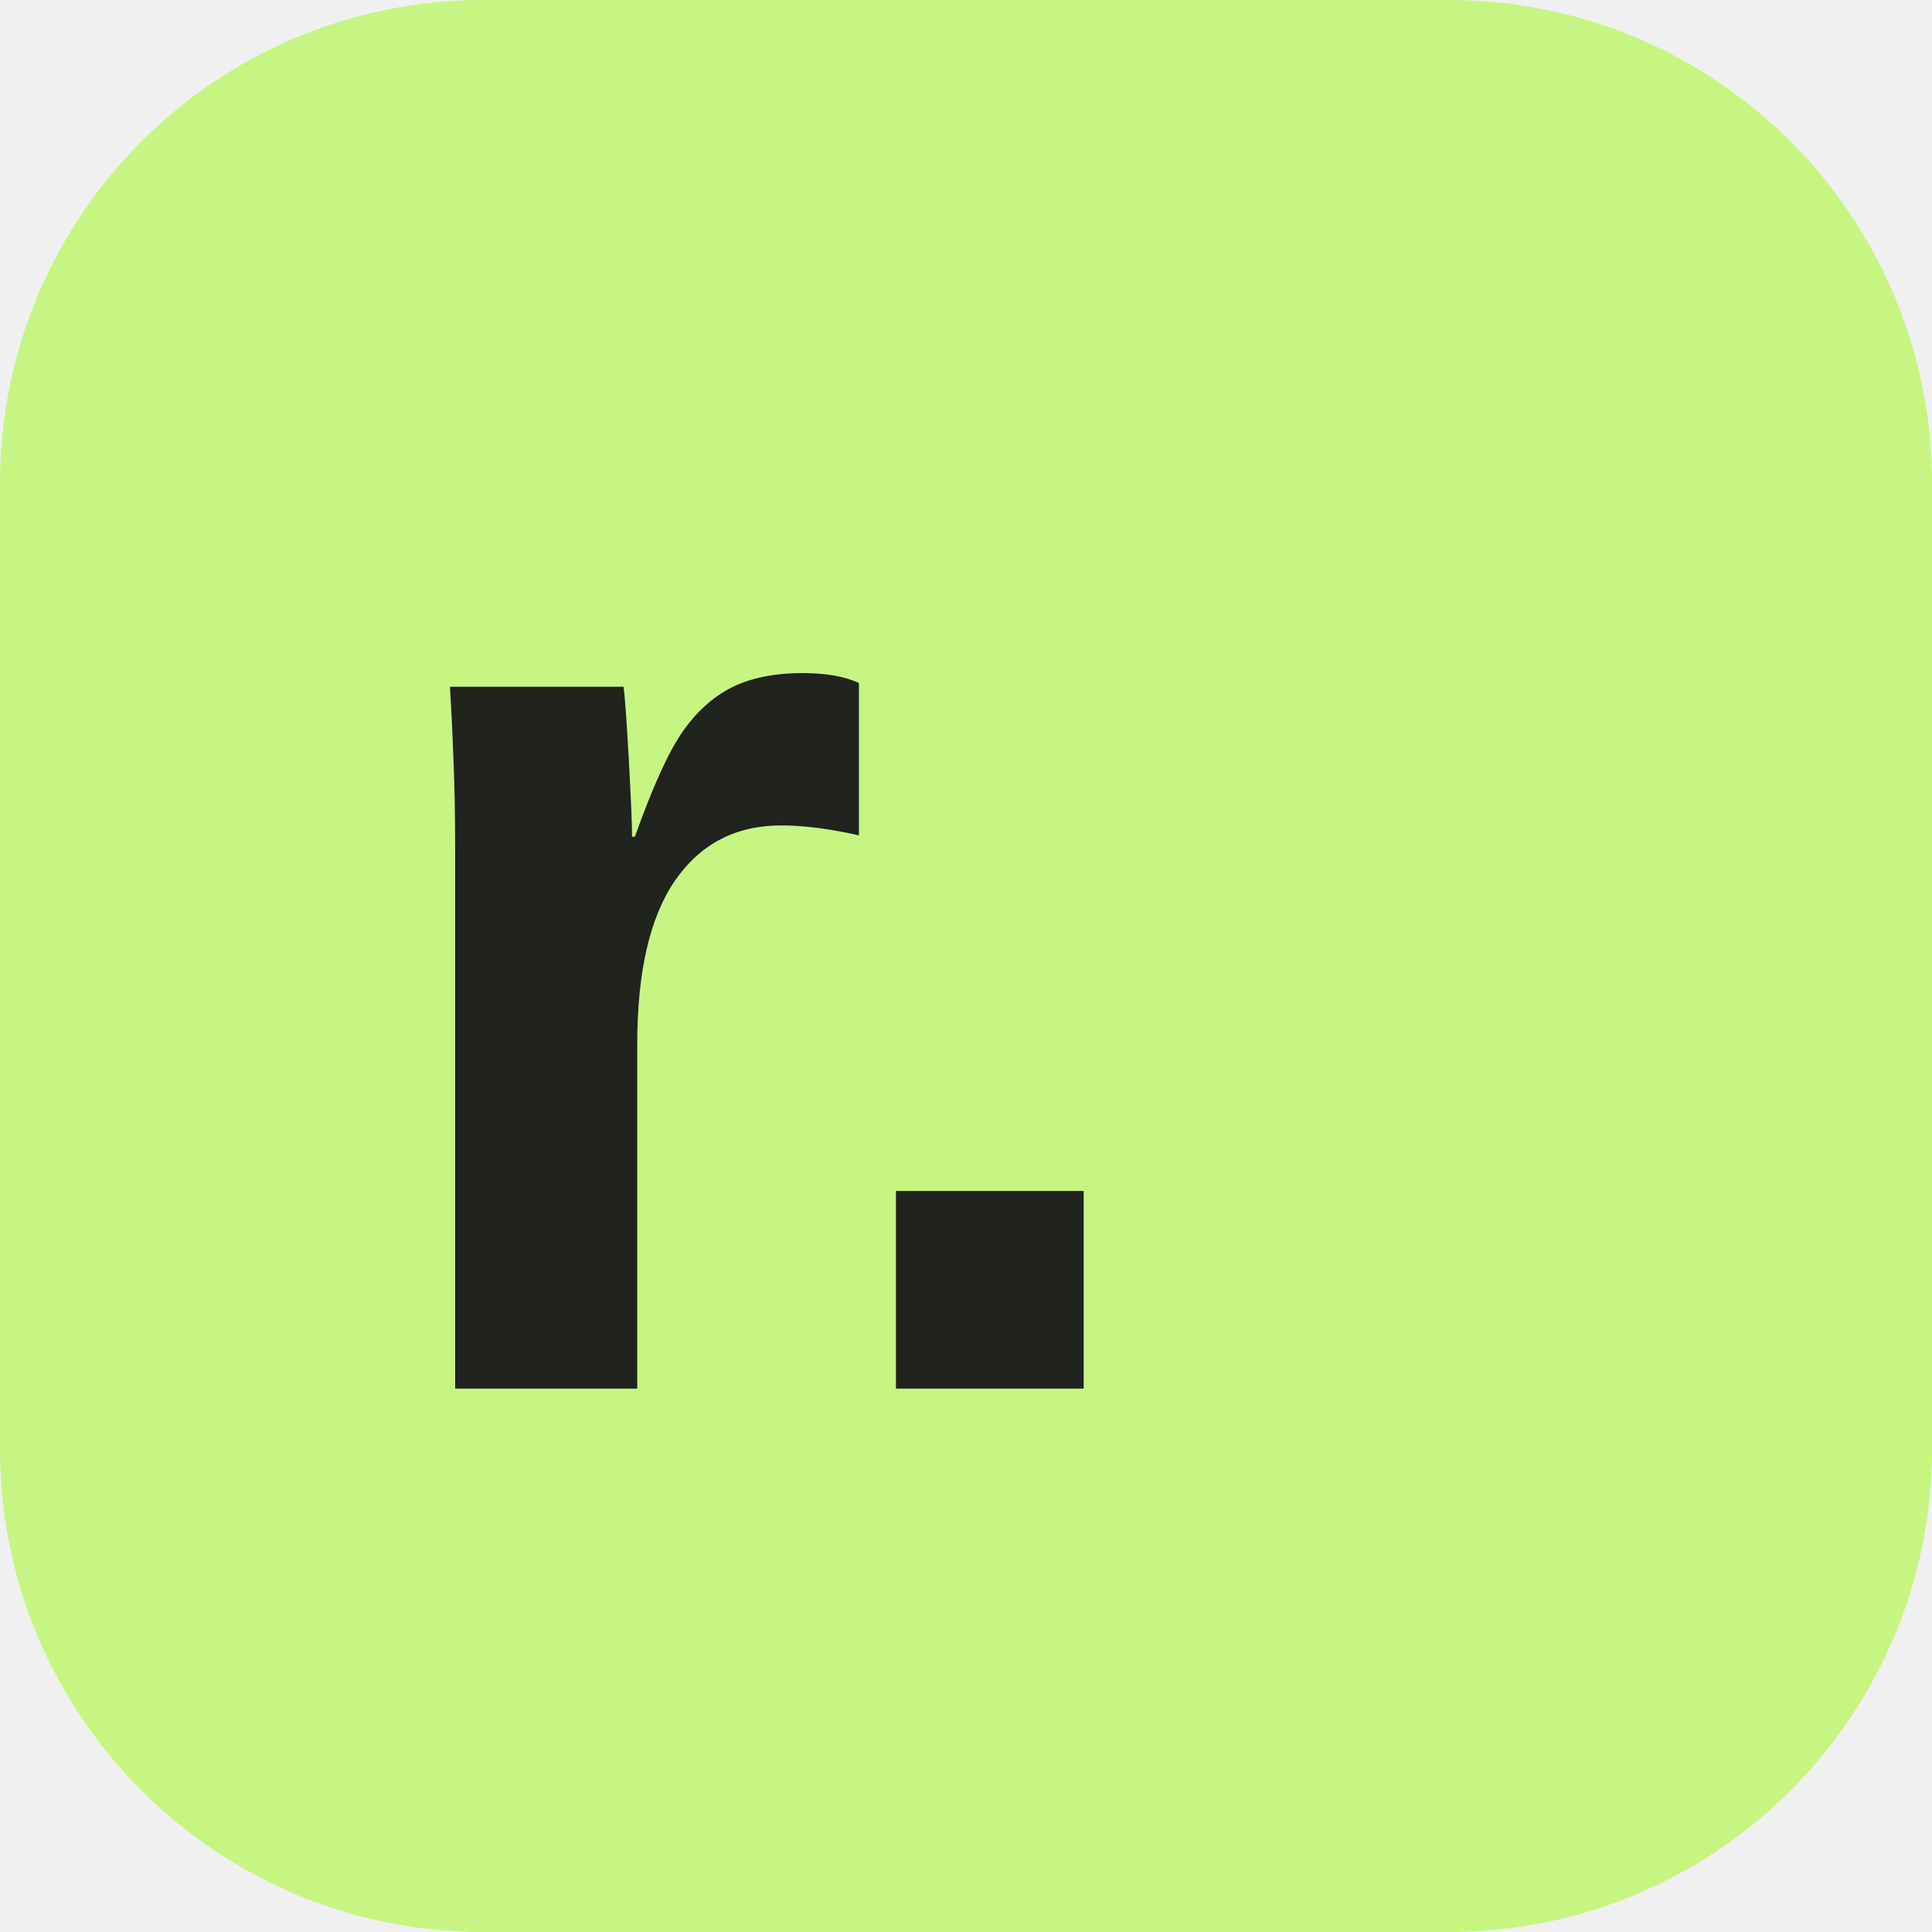
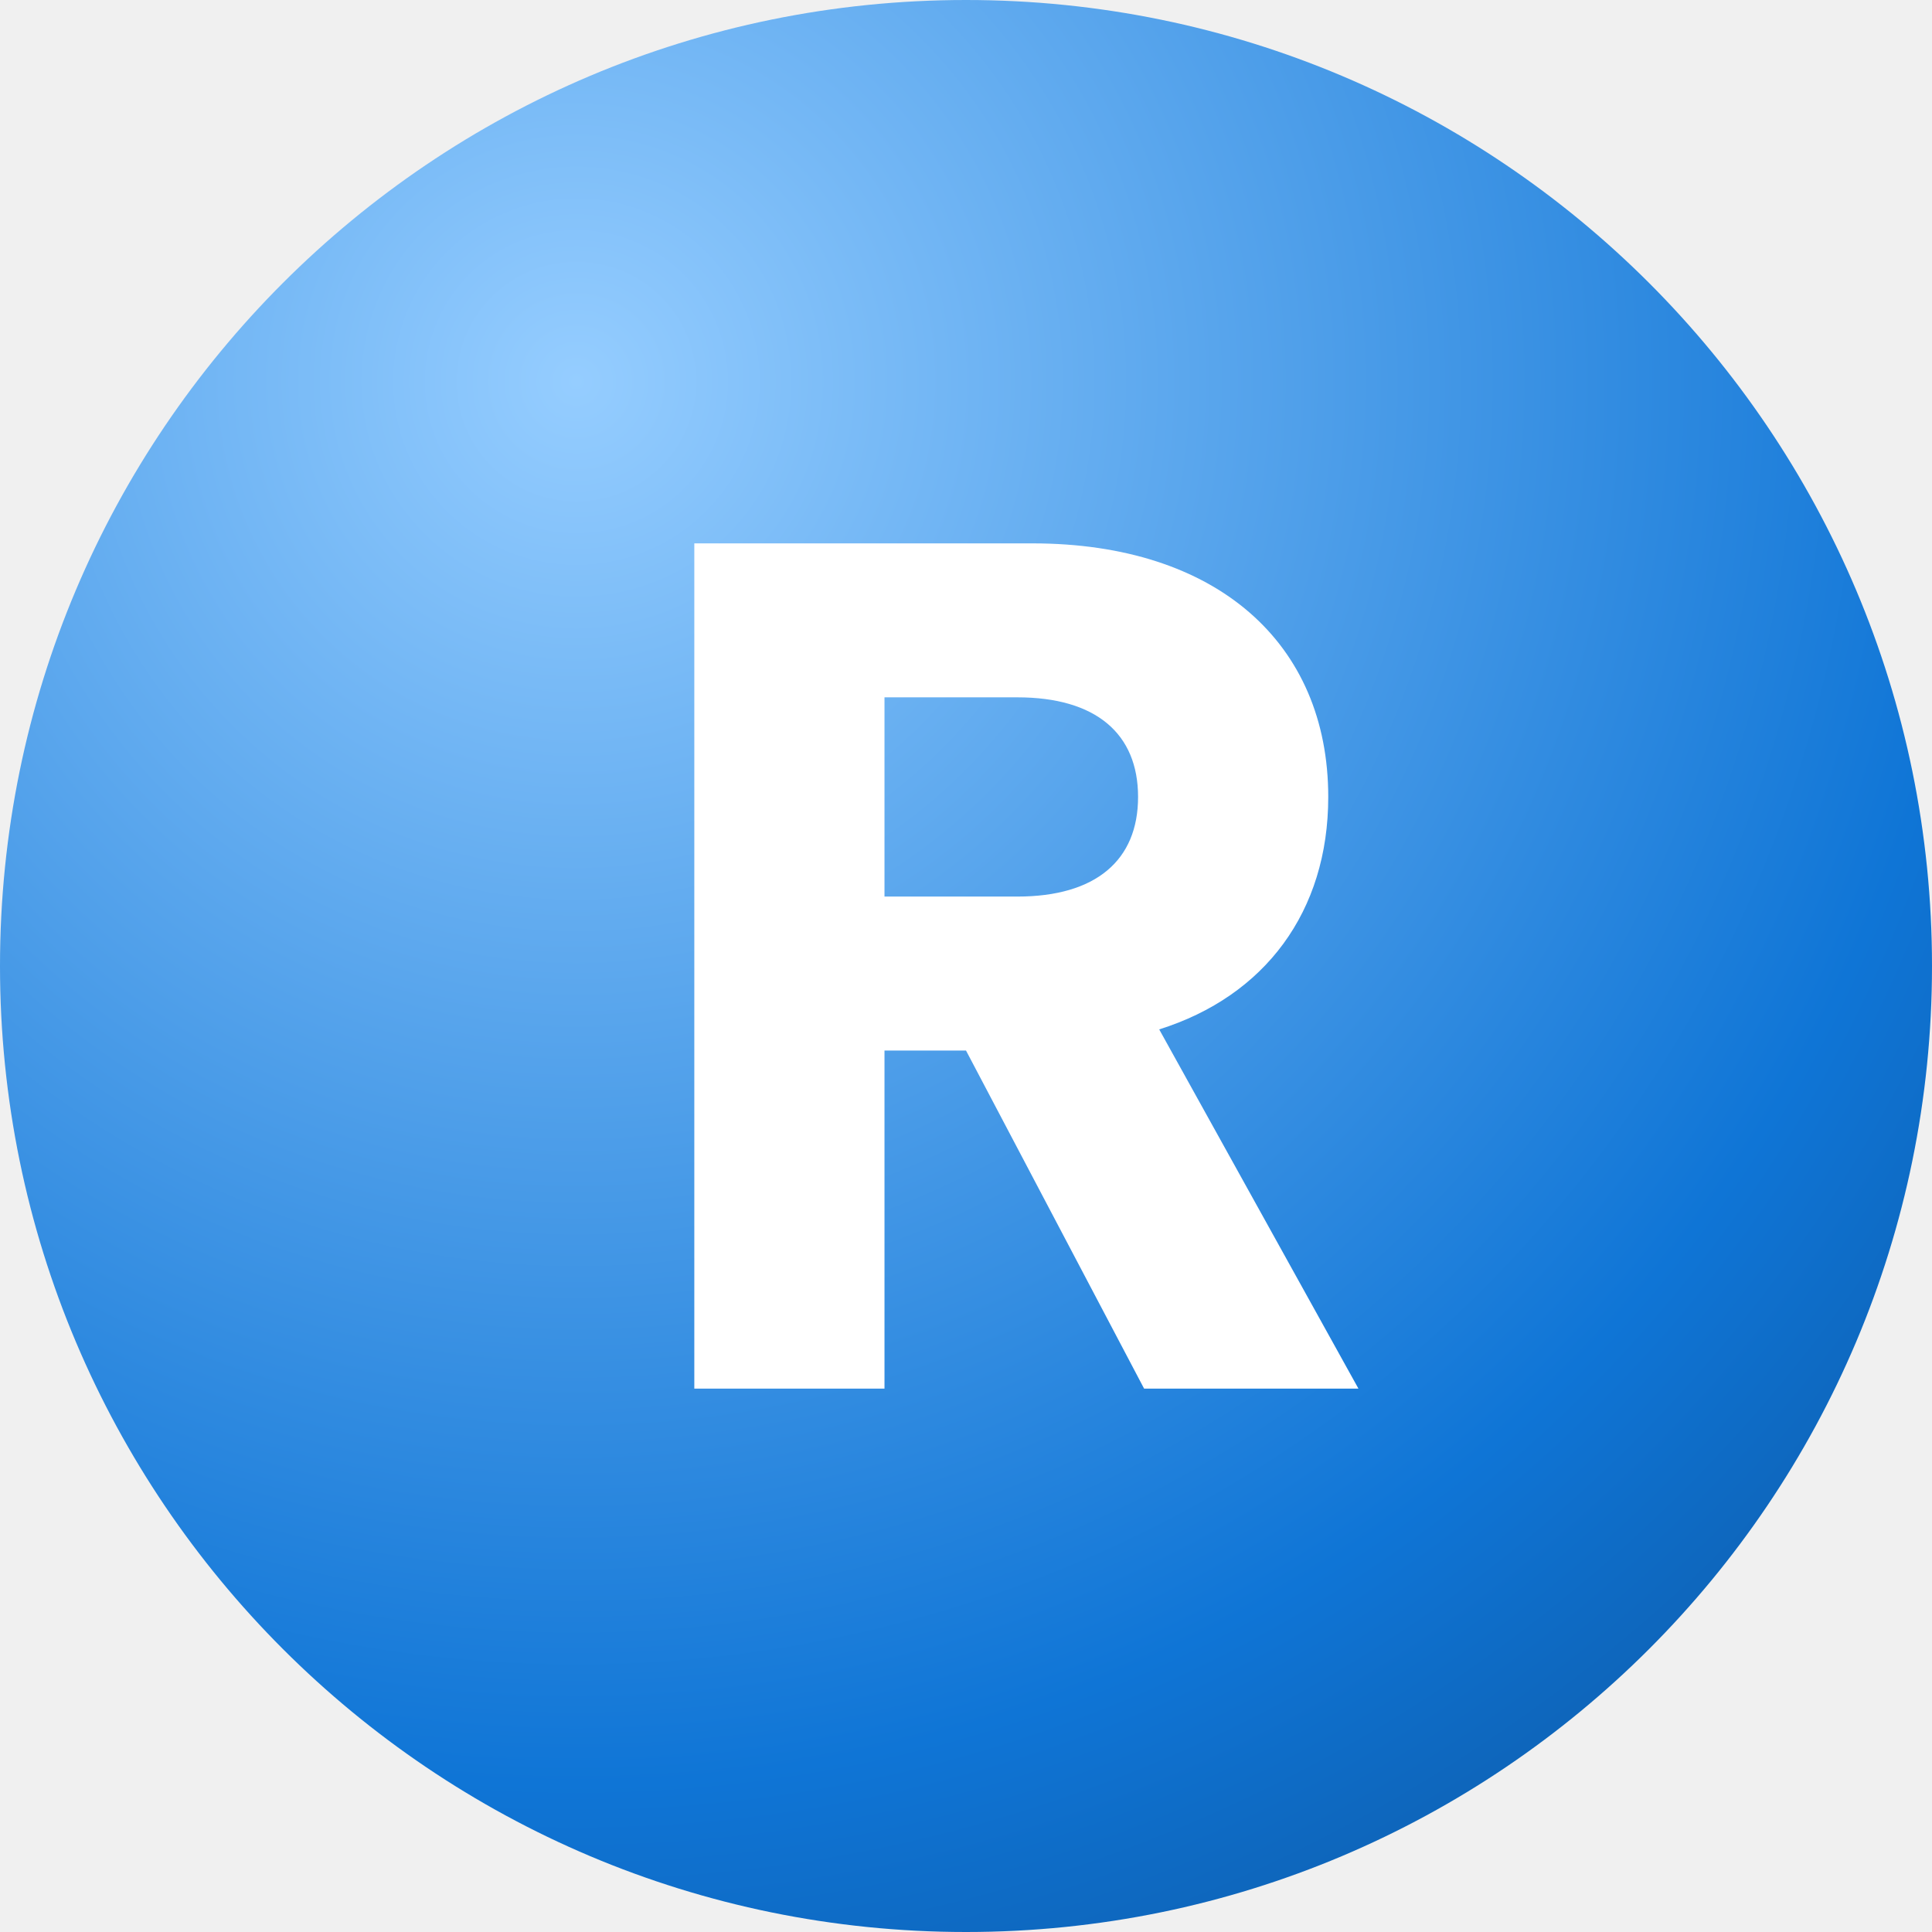
<svg xmlns="http://www.w3.org/2000/svg" viewBox="0 0 64 64">
-   <rect width="64" height="64" rx="16" fill="#c7f582" />
-   <text x="12" y="46" font-family="Arial" font-size="44" font-weight="700" fill="#20231e">r.</text>
+   <defs>
+     <radialGradient id="g" cx="30%" cy="20%" r="120%">
+       <stop offset="0" stop-color="#95cdff" />
+       <stop offset=".6" stop-color="#0f75d6" />
+       <stop offset="1" stop-color="#0b3f78" />
+     </radialGradient>
+   </defs>
+   <circle cx="32" cy="32" r="32" fill="url(#g)" />
+   <path d="M23 46V18h11.2c6.1 0 9.8 3.3 9.8 8.4 0 3.8-2.1 6.6-5.6 7.7L45 46h-7.1l-5.9-11.2H29.3V46H23Zm6.3-16.3h4.4c2.6 0 4-1.2 4-3.3s-1.4-3.3-4-3.3h-4.4v6.6Z" fill="#fff" />
</svg>
